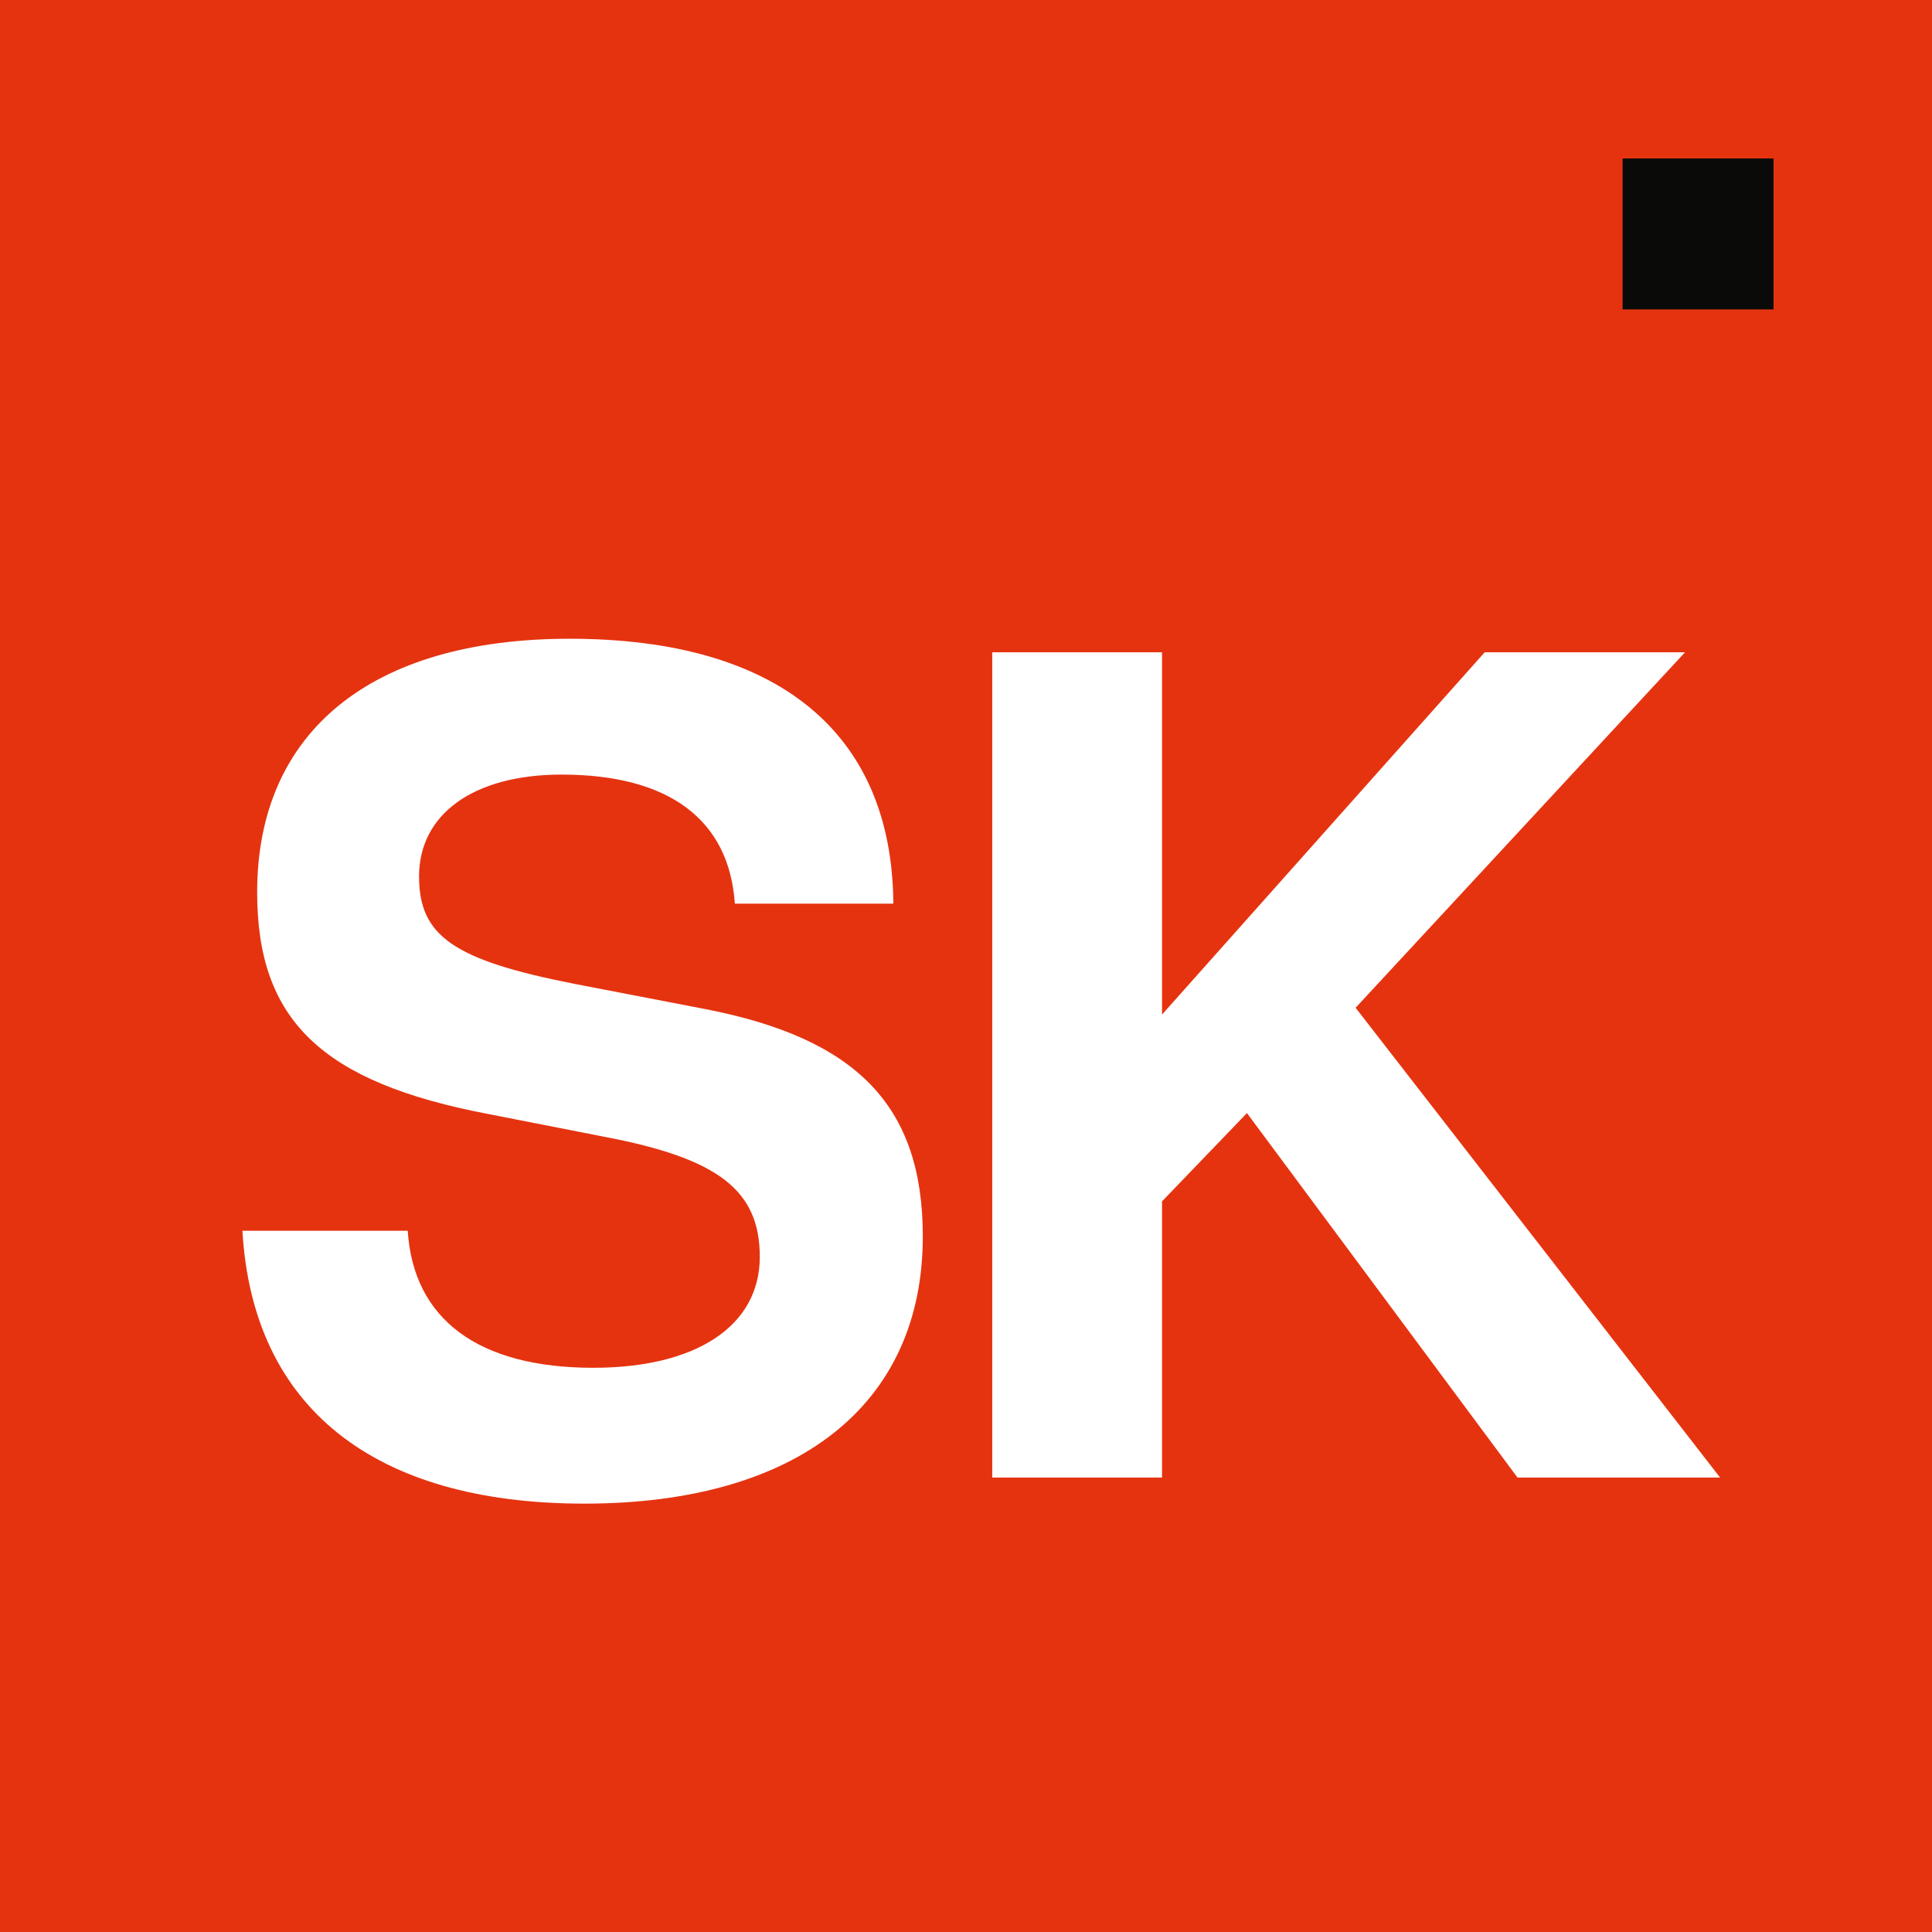
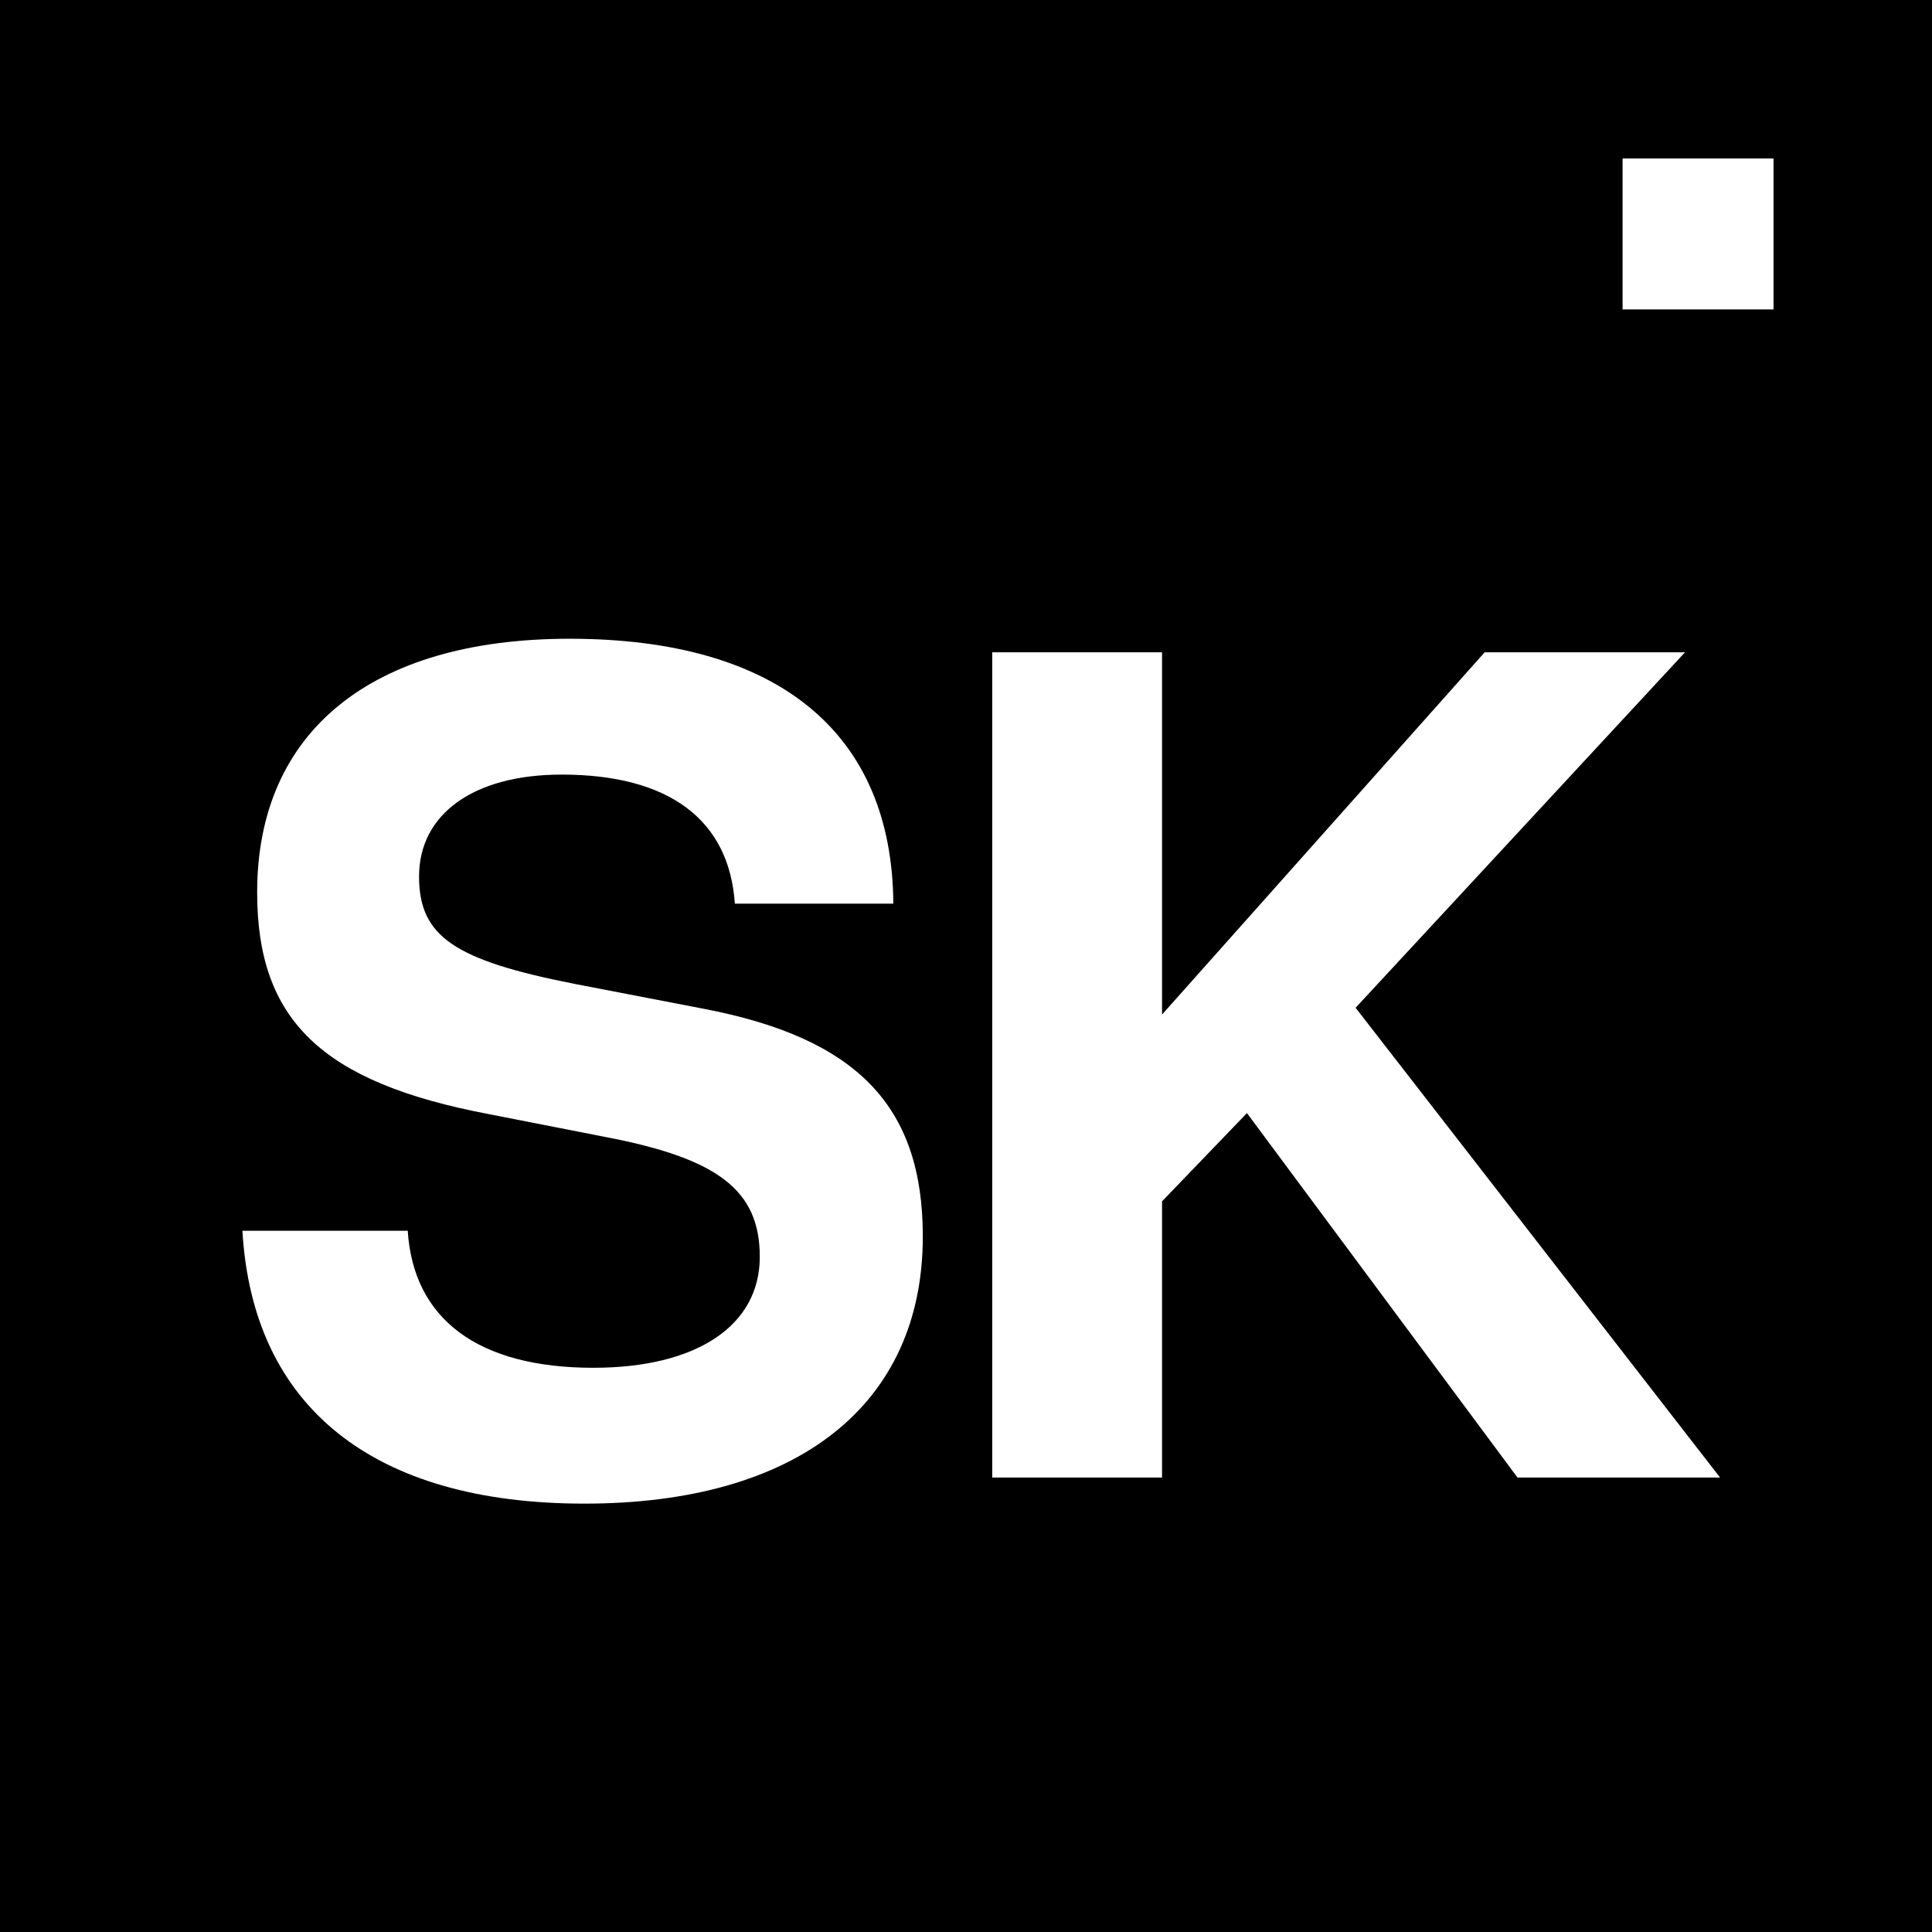
<svg xmlns="http://www.w3.org/2000/svg" width="512" height="512" viewBox="0 0 512 512">
-   <rect width="512" height="512" fill="#E53310" />
+   <rect width="512" height="512" fill="#000000" />
  <g font-family="Archivo, Helvetica Neue, Helvetica, Arial, sans-serif" font-weight="900" font-size="300" letter-spacing="-14" fill="#FFFFFF">
    <text x="50%" y="56%" dominant-baseline="middle" text-anchor="middle">SK</text>
  </g>
-   <rect x="430" y="42" width="40" height="40" fill="#0A0A08" />
+   <rect x="430" y="42" width="40" height="40" fill="#FFFFFF" />
</svg>
